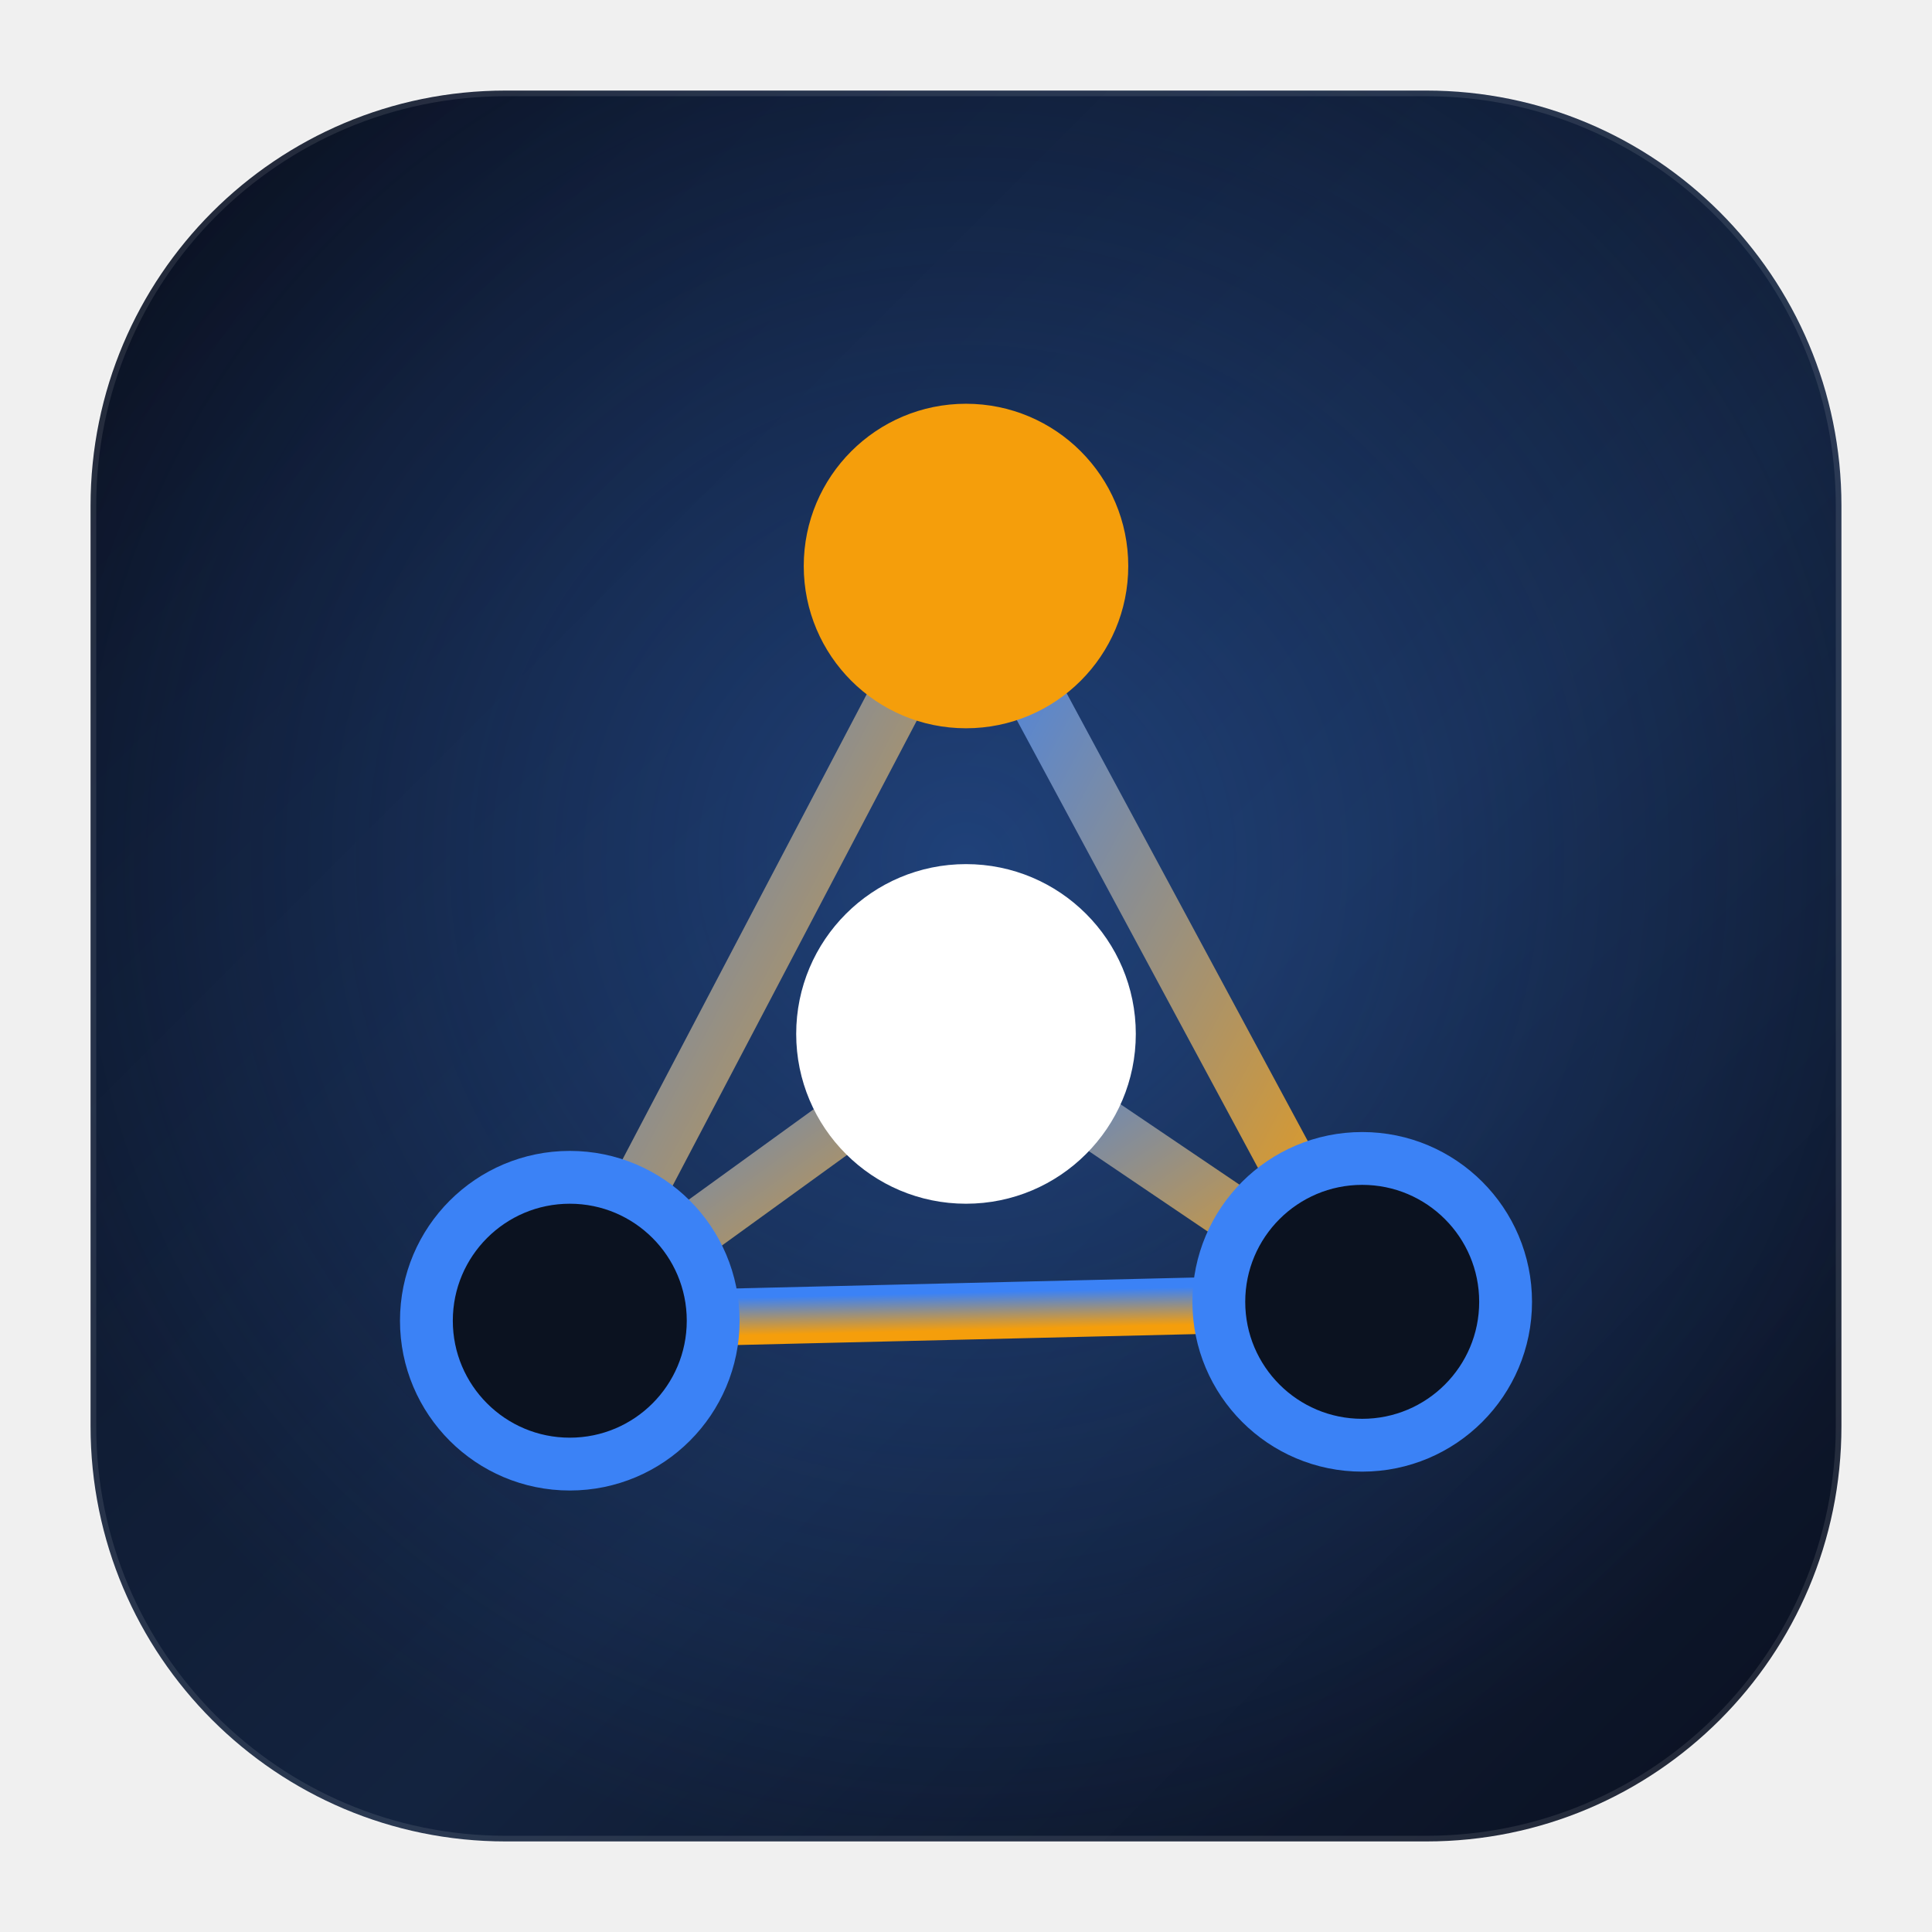
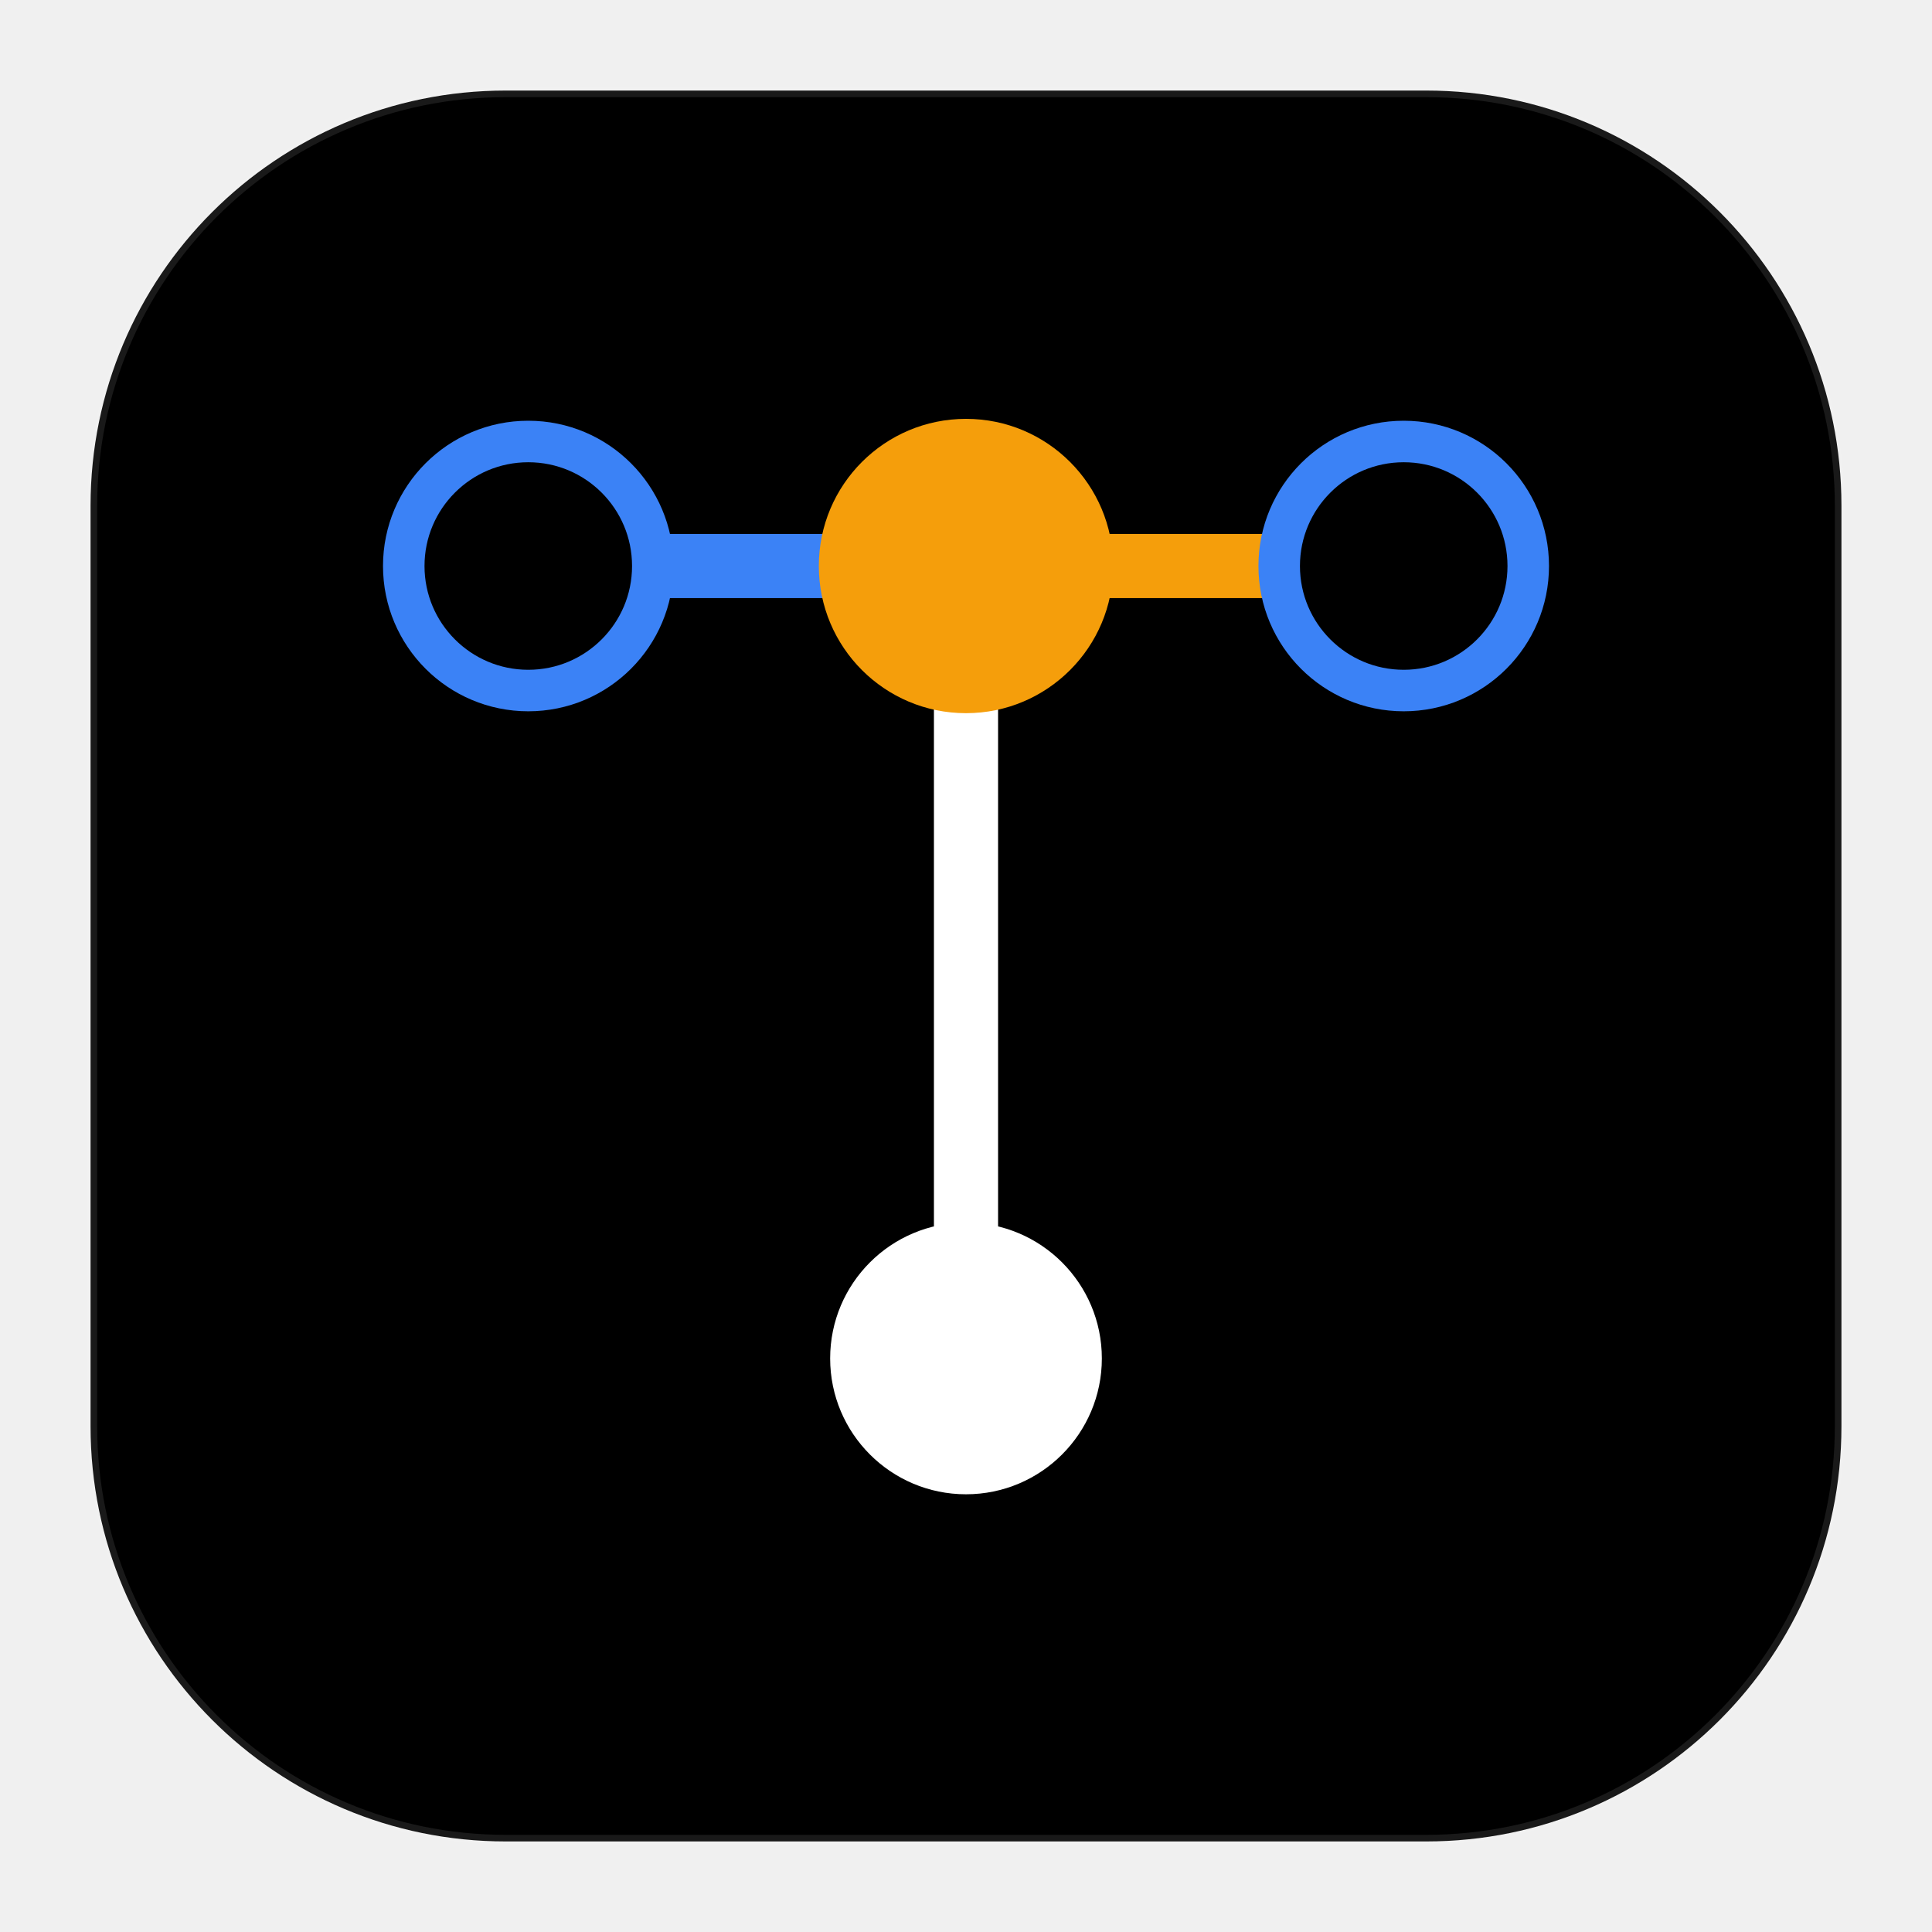
<svg xmlns="http://www.w3.org/2000/svg" width="1024" height="1024" viewBox="0 0 1024 1024">
-   <defs>
-     <linearGradient id="tether-icon-bg" x1="0" y1="0" x2="1" y2="1">
-       <stop offset="0%" stop-color="#0a1020" />
-       <stop offset="58%" stop-color="#13233f" />
-       <stop offset="100%" stop-color="#0a1020" />
-     </linearGradient>
-     <radialGradient id="tether-icon-glow" cx="50%" cy="44%" r="58%">
-       <stop offset="0%" stop-color="#3b82f6" stop-opacity=".34" />
-       <stop offset="100%" stop-color="#3b82f6" stop-opacity="0" />
-     </radialGradient>
-     <linearGradient id="tether-icon-line" x1="0" y1="0" x2="1" y2="1">
-       <stop offset="0%" stop-color="#3b82f6" />
-       <stop offset="100%" stop-color="#f59e0b" />
-     </linearGradient>
-   </defs>
-   <rect x="48" y="48" width="928" height="928" rx="220" fill="url(#tether-icon-bg)" />
-   <rect x="48" y="48" width="928" height="928" rx="220" fill="url(#tether-icon-glow)" />
-   <rect x="49" y="49" width="926" height="926" rx="219" fill="none" stroke="#ffffff" stroke-opacity=".1" stroke-width="4" />
-   <g stroke="url(#tether-icon-line)" stroke-width="30" stroke-linecap="round">
-     <line x1="512" y1="548" x2="512" y2="300" />
-     <line x1="512" y1="548" x2="302" y2="700" />
-     <line x1="512" y1="548" x2="722" y2="690" />
-     <line x1="302" y1="700" x2="722" y2="690" />
-     <line x1="512" y1="300" x2="302" y2="700" />
-     <line x1="512" y1="300" x2="722" y2="690" />
+   <rect x="48" y="48" width="928" height="928" rx="220" fill="#000000" />
+   <rect x="49" y="49" width="926" height="926" rx="219" fill="none" stroke="#ffffff" stroke-opacity=".1" stroke-width="5" />
+   <g stroke-linecap="round">
+     <line x1="280" y1="300" x2="512" y2="300" stroke="#3b82f6" stroke-width="34" />
+     <line x1="512" y1="300" x2="744" y2="300" stroke="#f59e0b" stroke-width="34" />
+     <line x1="512" y1="300" x2="512" y2="720" stroke="#ffffff" stroke-width="34" />
  </g>
-   <circle cx="302" cy="700" r="76" fill="#0b1220" stroke="#3b82f6" stroke-width="28" />
-   <circle cx="722" cy="690" r="76" fill="#0b1220" stroke="#3b82f6" stroke-width="28" />
-   <circle cx="512" cy="300" r="86" fill="#f59e0b" />
-   <circle cx="512" cy="548" r="90" fill="#ffffff" />
+   <circle cx="280" cy="300" r="66" fill="#000000" stroke="#3b82f6" stroke-width="22" />
+   <circle cx="744" cy="300" r="66" fill="#000000" stroke="#3b82f6" stroke-width="22" />
+   <circle cx="512" cy="300" r="78" fill="#f59e0b" />
+   <circle cx="512" cy="720" r="72" fill="#ffffff" />
</svg>
